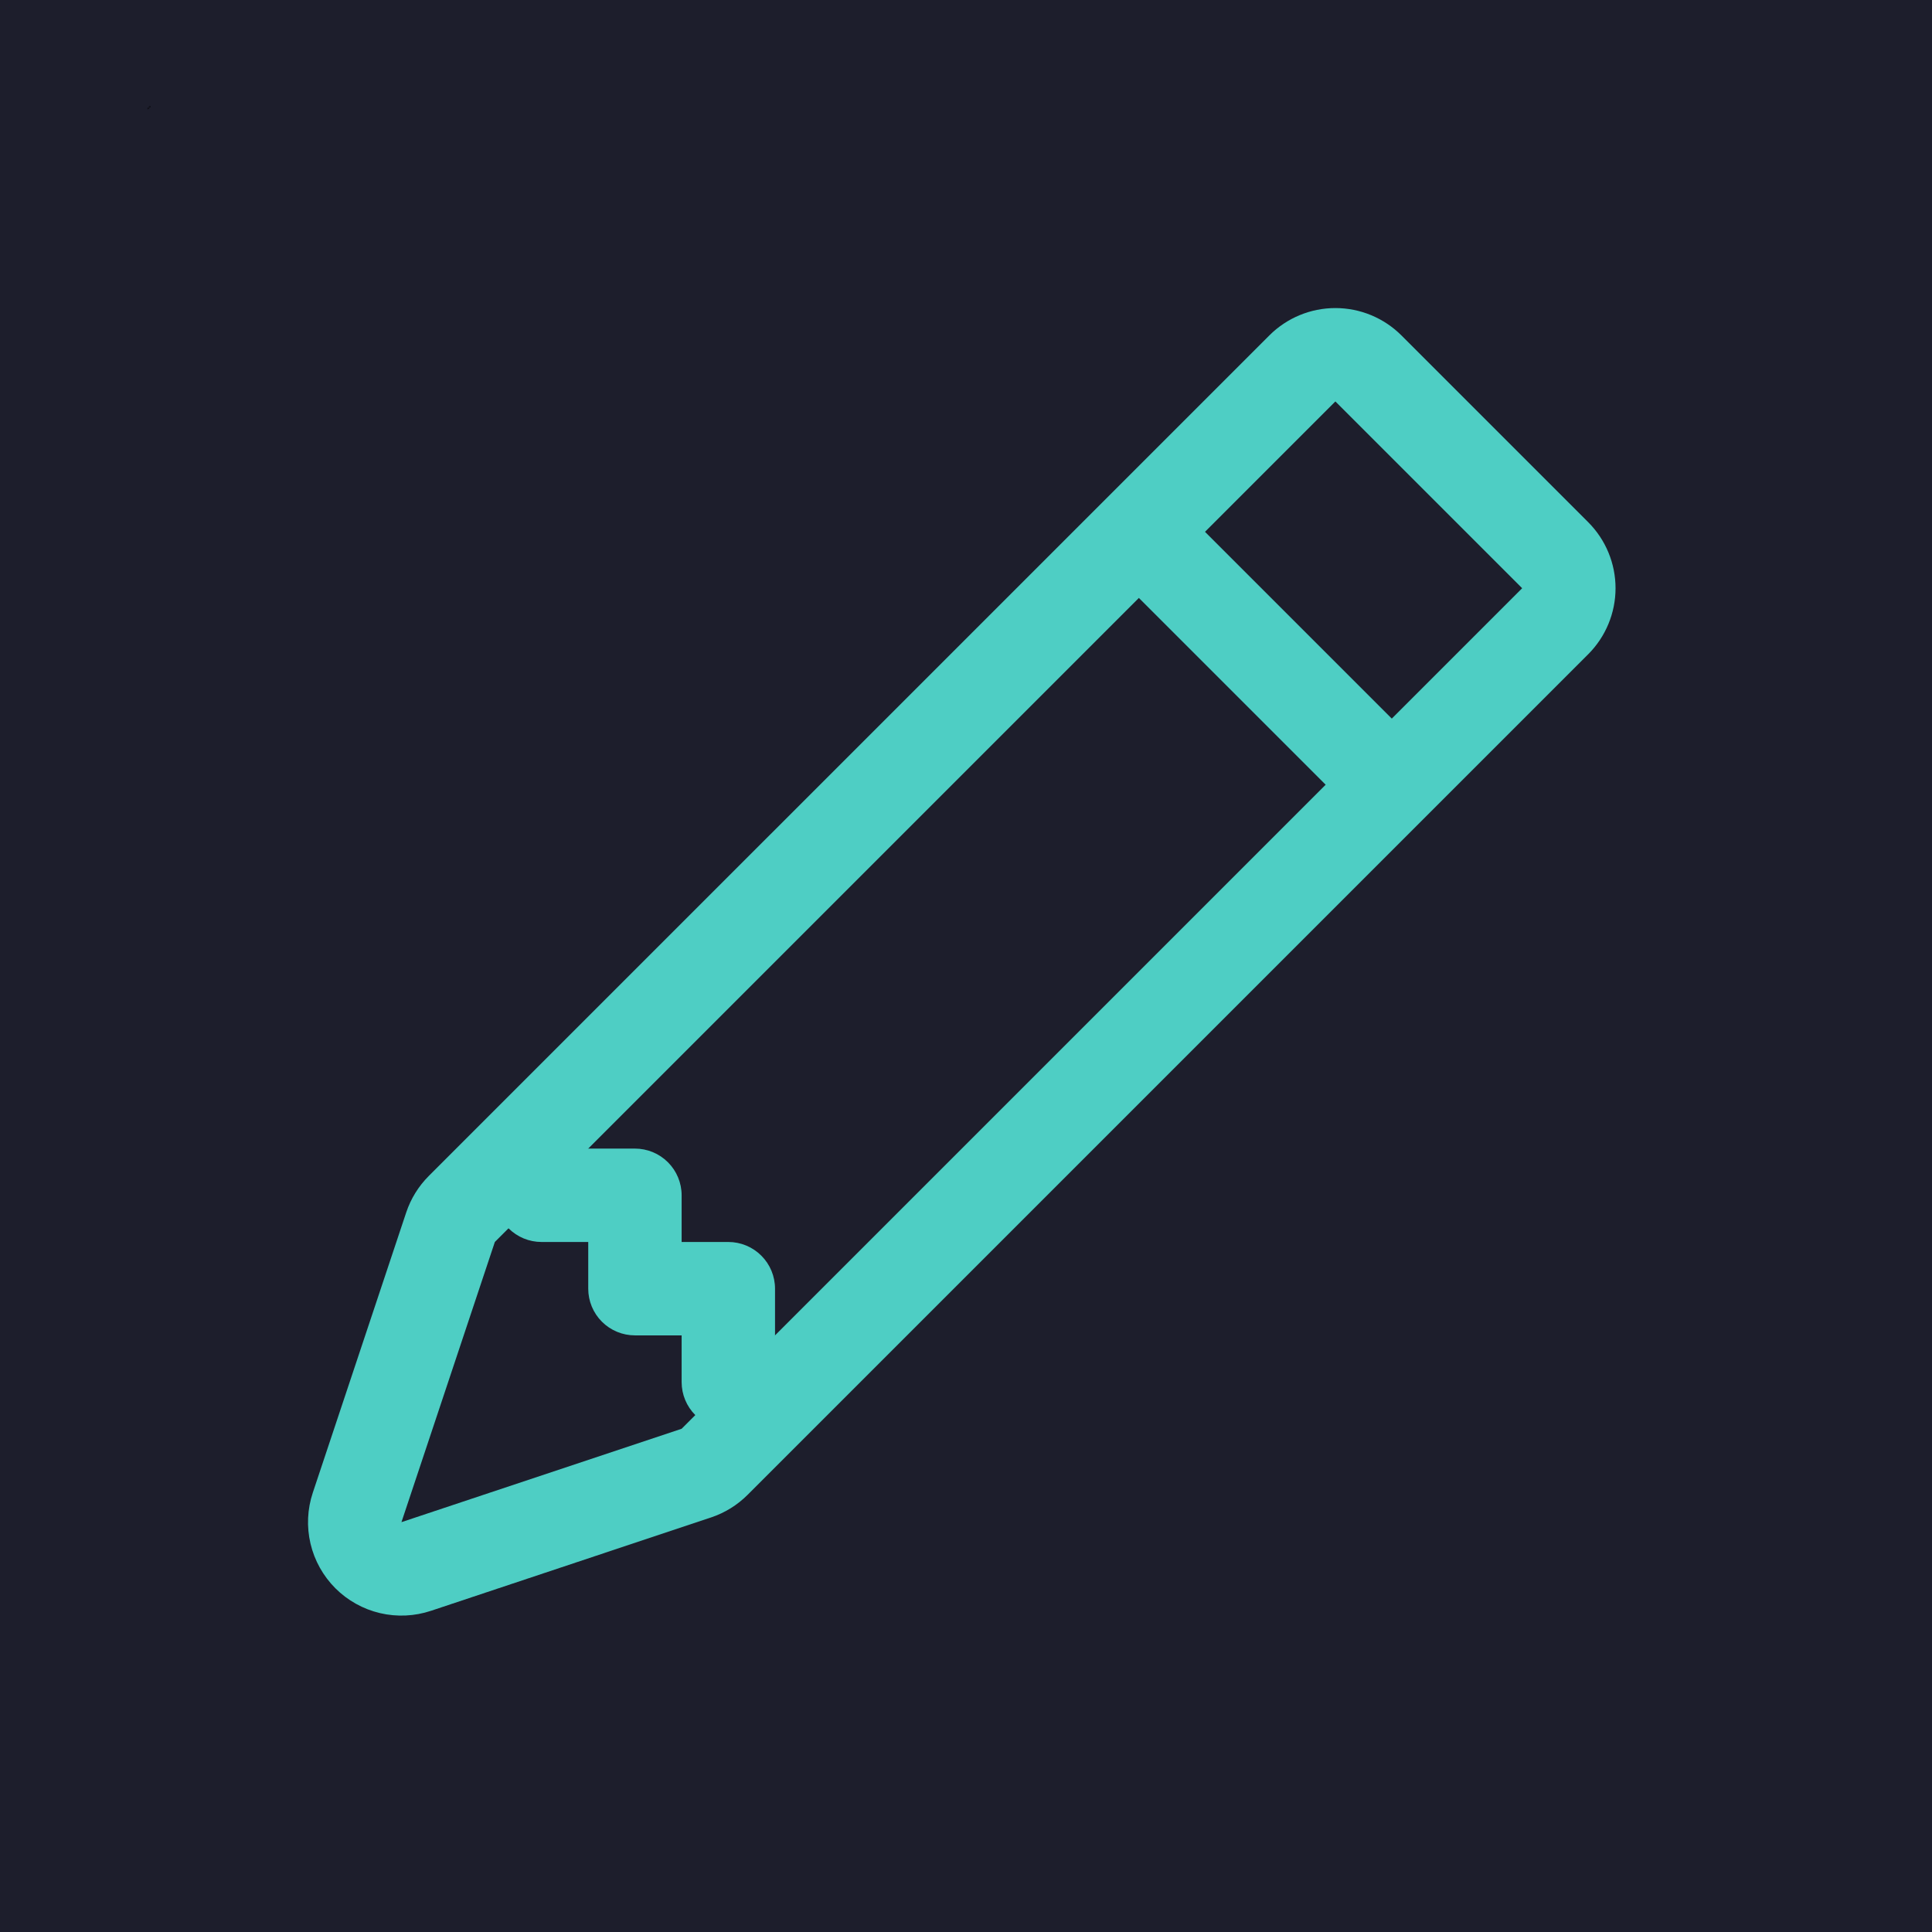
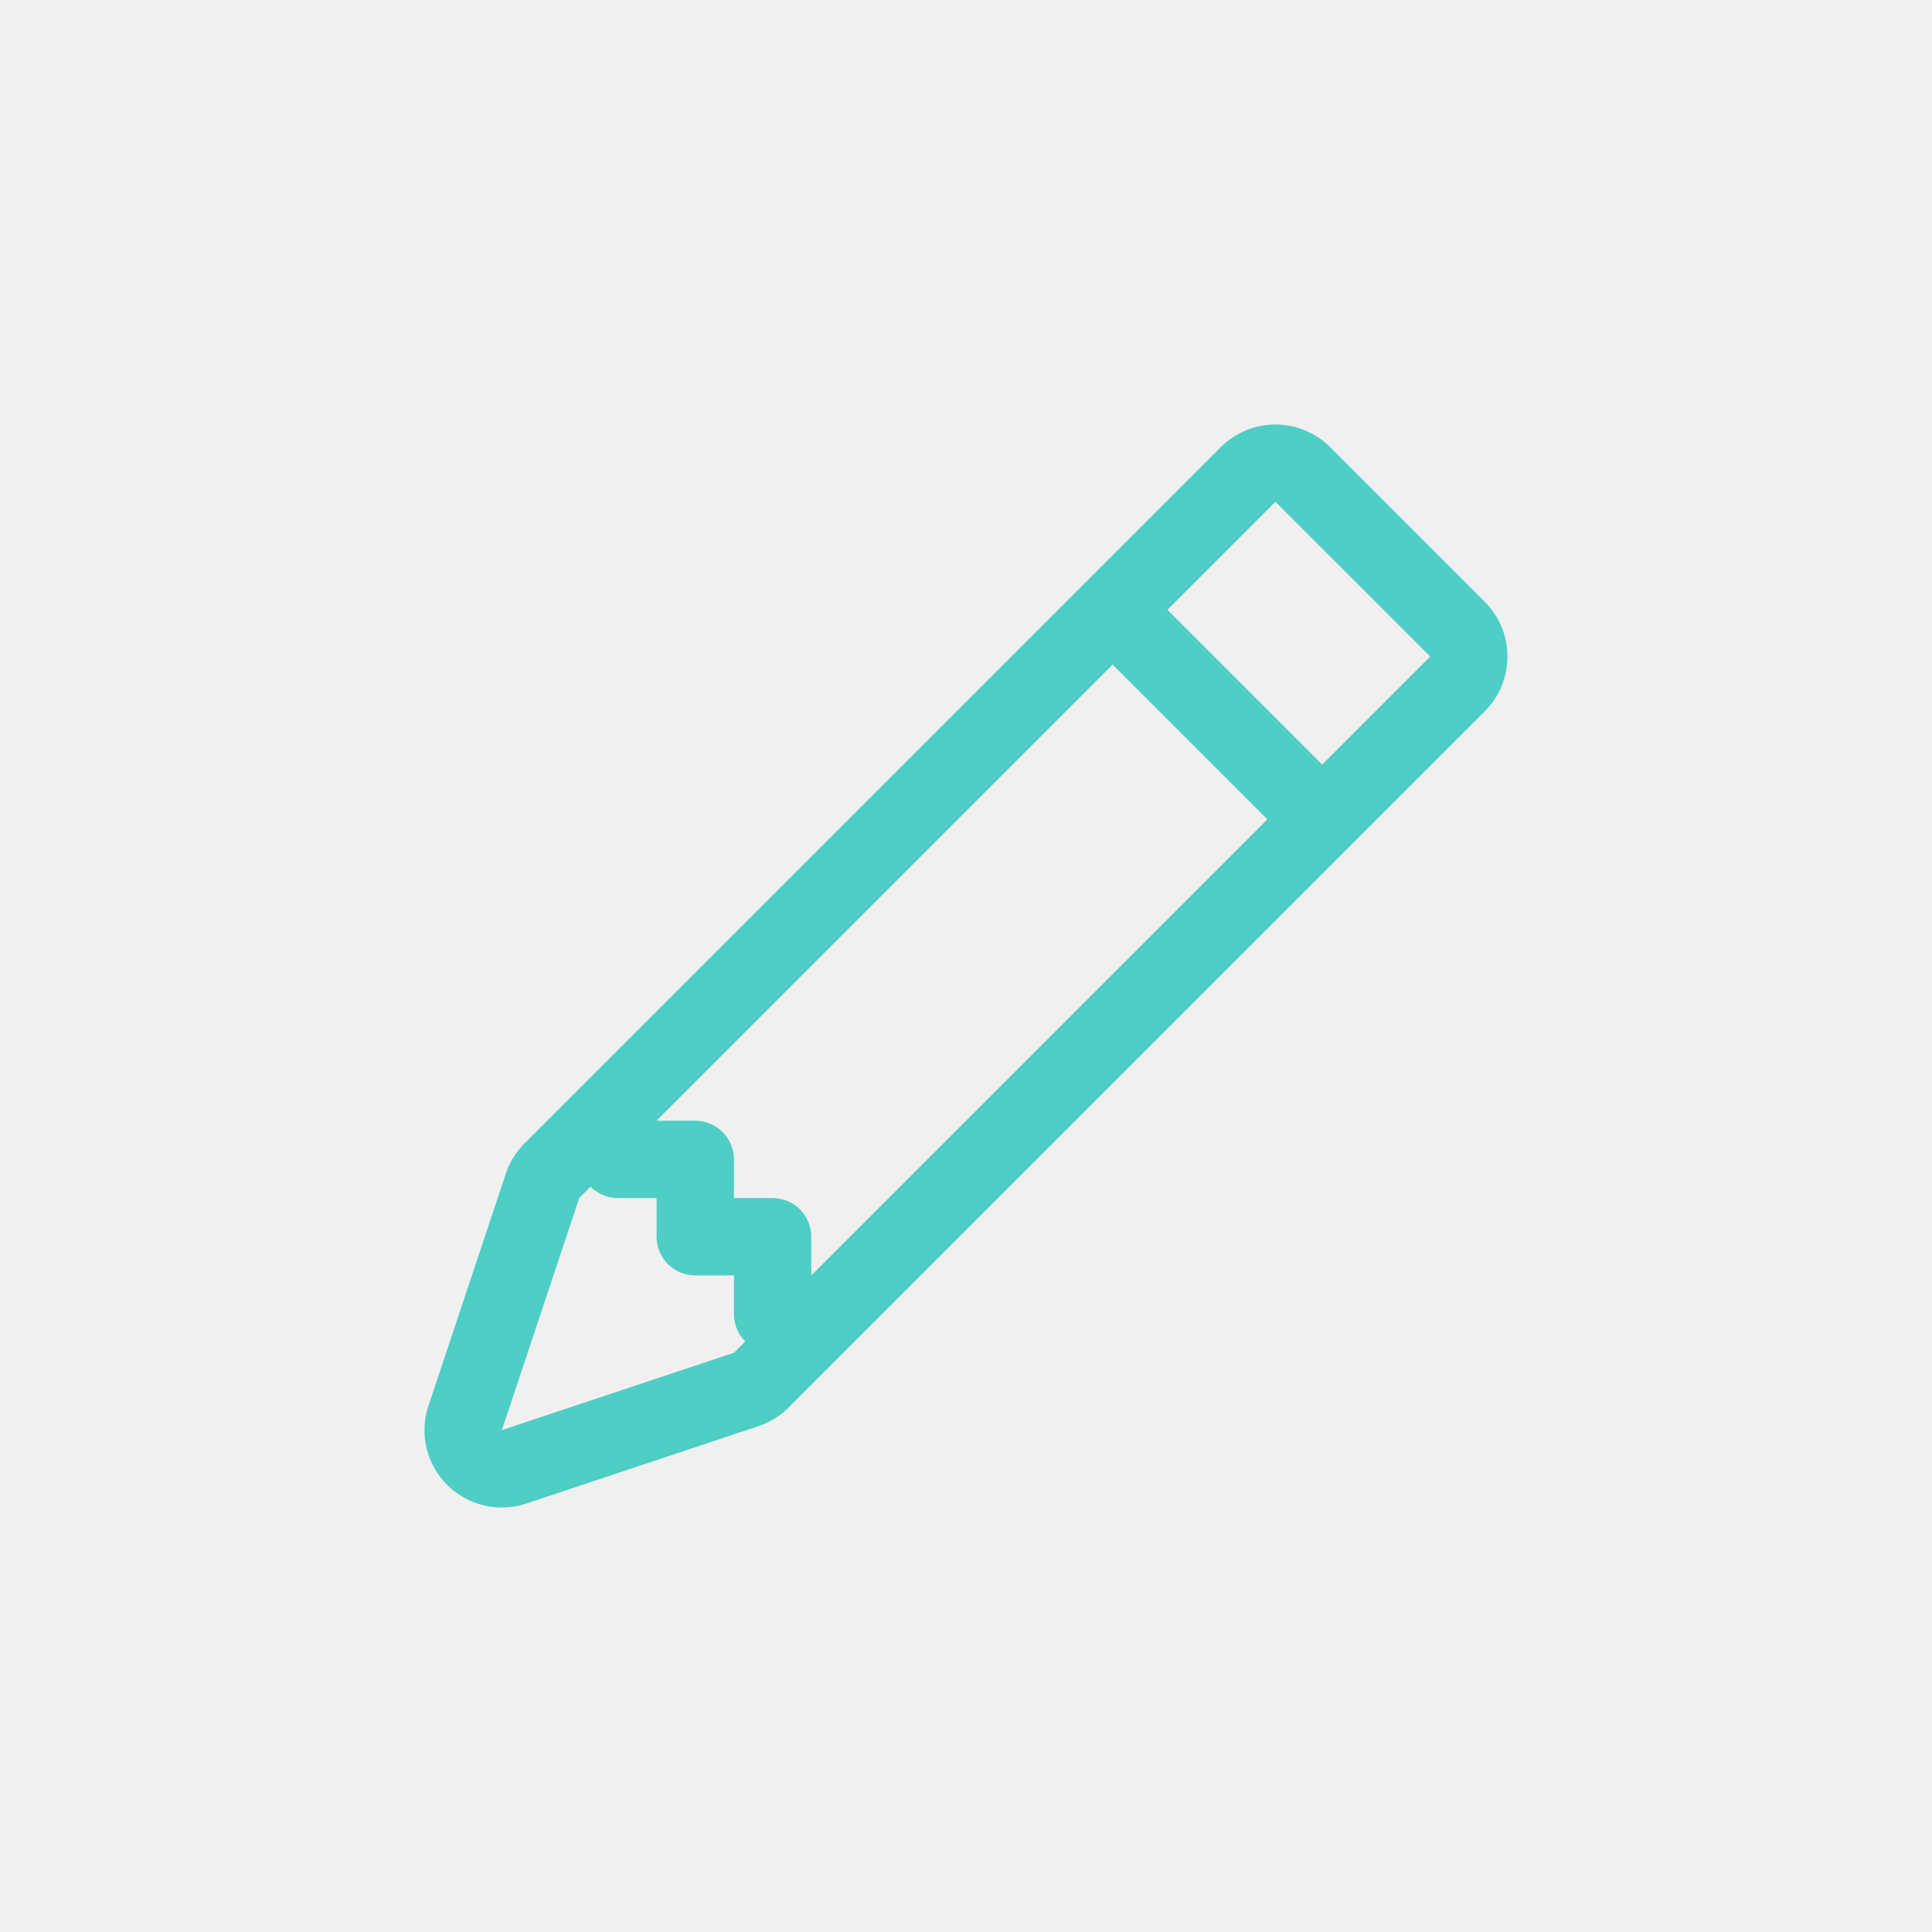
<svg xmlns="http://www.w3.org/2000/svg" width="144" height="144" viewBox="0 0 144 144" fill="none">
-   <rect width="144" height="144" fill="#1D1E2C" />
-   <path fill-rule="evenodd" clip-rule="evenodd" d="M94.61 24.999C95.915 23.694 97.686 22.961 99.531 22.961C101.377 22.961 103.147 23.694 104.453 24.999L118.375 38.921C119.679 40.226 120.413 41.996 120.413 43.842C120.413 45.688 119.679 47.458 118.375 48.764L55.726 111.412C54.964 112.176 54.035 112.753 53.011 113.097L32.129 120.058C30.902 120.468 29.584 120.529 28.325 120.233C27.066 119.937 25.913 119.295 24.998 118.381C24.083 117.466 23.441 116.315 23.144 115.056C22.846 113.796 22.906 112.479 23.316 111.252L30.277 90.369C30.619 89.343 31.196 88.412 31.961 87.647L94.61 24.999ZM99.531 29.92L113.453 43.842L50.805 106.491L29.922 113.452L36.883 92.569L99.531 29.92Z" fill="#4ECEC4" />
-   <path fill-rule="evenodd" clip-rule="evenodd" d="M100.548 60.23L83.145 42.827L88.073 37.899L105.476 55.301L100.555 60.23H100.548ZM36.883 85.609V89.09C36.883 90.013 37.249 90.898 37.902 91.551C38.555 92.204 39.44 92.57 40.363 92.57H43.844V96.051C43.844 96.974 44.21 97.859 44.863 98.512C45.516 99.165 46.401 99.531 47.324 99.531H50.805V103.012C50.805 103.935 51.171 104.82 51.824 105.473C52.477 106.125 53.362 106.492 54.285 106.492H57.766V96.051C57.766 95.128 57.399 94.242 56.746 93.59C56.093 92.937 55.208 92.57 54.285 92.57H50.805V89.09C50.805 88.167 50.438 87.281 49.785 86.629C49.133 85.976 48.247 85.609 47.324 85.609H36.883Z" fill="#4ECEC4" />
-   <g clip-path="url(#clip0)">
-     <path fill-rule="evenodd" clip-rule="evenodd" d="M11.167 7.898C11.171 7.894 11.175 7.893 11.18 7.893C11.184 7.893 11.189 7.894 11.192 7.898L11.227 7.933C11.231 7.936 11.232 7.941 11.232 7.945C11.232 7.95 11.231 7.954 11.227 7.958L11.069 8.116C11.067 8.118 11.065 8.119 11.062 8.12L11.009 8.138C11.006 8.139 11.003 8.139 11 8.138C10.997 8.137 10.994 8.136 10.992 8.134C10.989 8.131 10.988 8.128 10.987 8.125C10.986 8.122 10.986 8.119 10.987 8.116L11.005 8.063C11.006 8.06 11.007 8.058 11.009 8.056L11.167 7.898V7.898ZM11.18 7.91L11.215 7.945L11.057 8.104L11.004 8.121L11.021 8.068L11.18 7.91Z" fill="black" />
-     <path fill-rule="evenodd" clip-rule="evenodd" d="M11.182 7.987L11.138 7.943L11.151 7.93L11.195 7.974L11.182 7.987H11.182ZM11.021 8.051V8.06C11.021 8.062 11.022 8.064 11.024 8.066C11.026 8.067 11.028 8.068 11.03 8.068H11.039V8.077C11.039 8.079 11.04 8.082 11.042 8.083C11.043 8.085 11.046 8.086 11.048 8.086H11.057V8.095C11.057 8.097 11.058 8.099 11.059 8.101C11.061 8.103 11.063 8.104 11.065 8.104H11.074V8.077C11.074 8.075 11.073 8.073 11.072 8.071C11.07 8.069 11.068 8.068 11.065 8.068H11.057V8.06C11.057 8.057 11.056 8.055 11.054 8.053C11.052 8.052 11.05 8.051 11.048 8.051H11.021Z" fill="black" />
-   </g>
-   <defs>
-     <clipPath id="clip0">
-       <rect width="0.281" height="0.281" fill="white" transform="translate(10.9688 7.875)" />
-     </clipPath>
-   </defs>
+   <path fill-rule="evenodd" clip-rule="evenodd" d="M90.986 33.329C92.067 32.248 93.534 31.641 95.062 31.641C96.591 31.641 98.058 32.248 99.139 33.329L110.67 44.86C111.751 45.941 112.358 47.407 112.358 48.936C112.358 50.465 111.751 51.931 110.67 53.013L58.779 104.903C58.148 105.536 57.378 106.014 56.531 106.298L39.234 112.064C38.218 112.404 37.127 112.455 36.084 112.209C35.04 111.964 34.086 111.433 33.328 110.675C32.57 109.918 32.038 108.964 31.792 107.921C31.546 106.878 31.595 105.787 31.935 104.771L37.7 87.474C37.984 86.624 38.462 85.852 39.096 85.219L90.986 33.329ZM95.062 37.405L106.594 48.936L54.703 100.827L37.406 106.593L43.172 89.296L95.062 37.405Z" fill="#4ECEC4" />
+   <path fill-rule="evenodd" clip-rule="evenodd" d="M95.904 62.51L81.49 48.096L85.572 44.014L99.986 58.428L95.91 62.51H95.904ZM43.172 83.531V86.414C43.172 87.179 43.476 87.912 44.016 88.453C44.557 88.993 45.29 89.297 46.055 89.297H48.938V92.18C48.938 92.944 49.241 93.677 49.782 94.218C50.322 94.759 51.056 95.062 51.82 95.062H54.703V97.945C54.703 98.71 55.007 99.443 55.547 99.984C56.088 100.524 56.821 100.828 57.586 100.828H60.469V92.18C60.469 91.415 60.165 90.682 59.624 90.141C59.084 89.601 58.35 89.297 57.586 89.297H54.703V86.414C54.703 85.65 54.399 84.916 53.859 84.376C53.318 83.835 52.585 83.531 51.82 83.531H43.172Z" fill="#4ECEC4" />
</svg>
